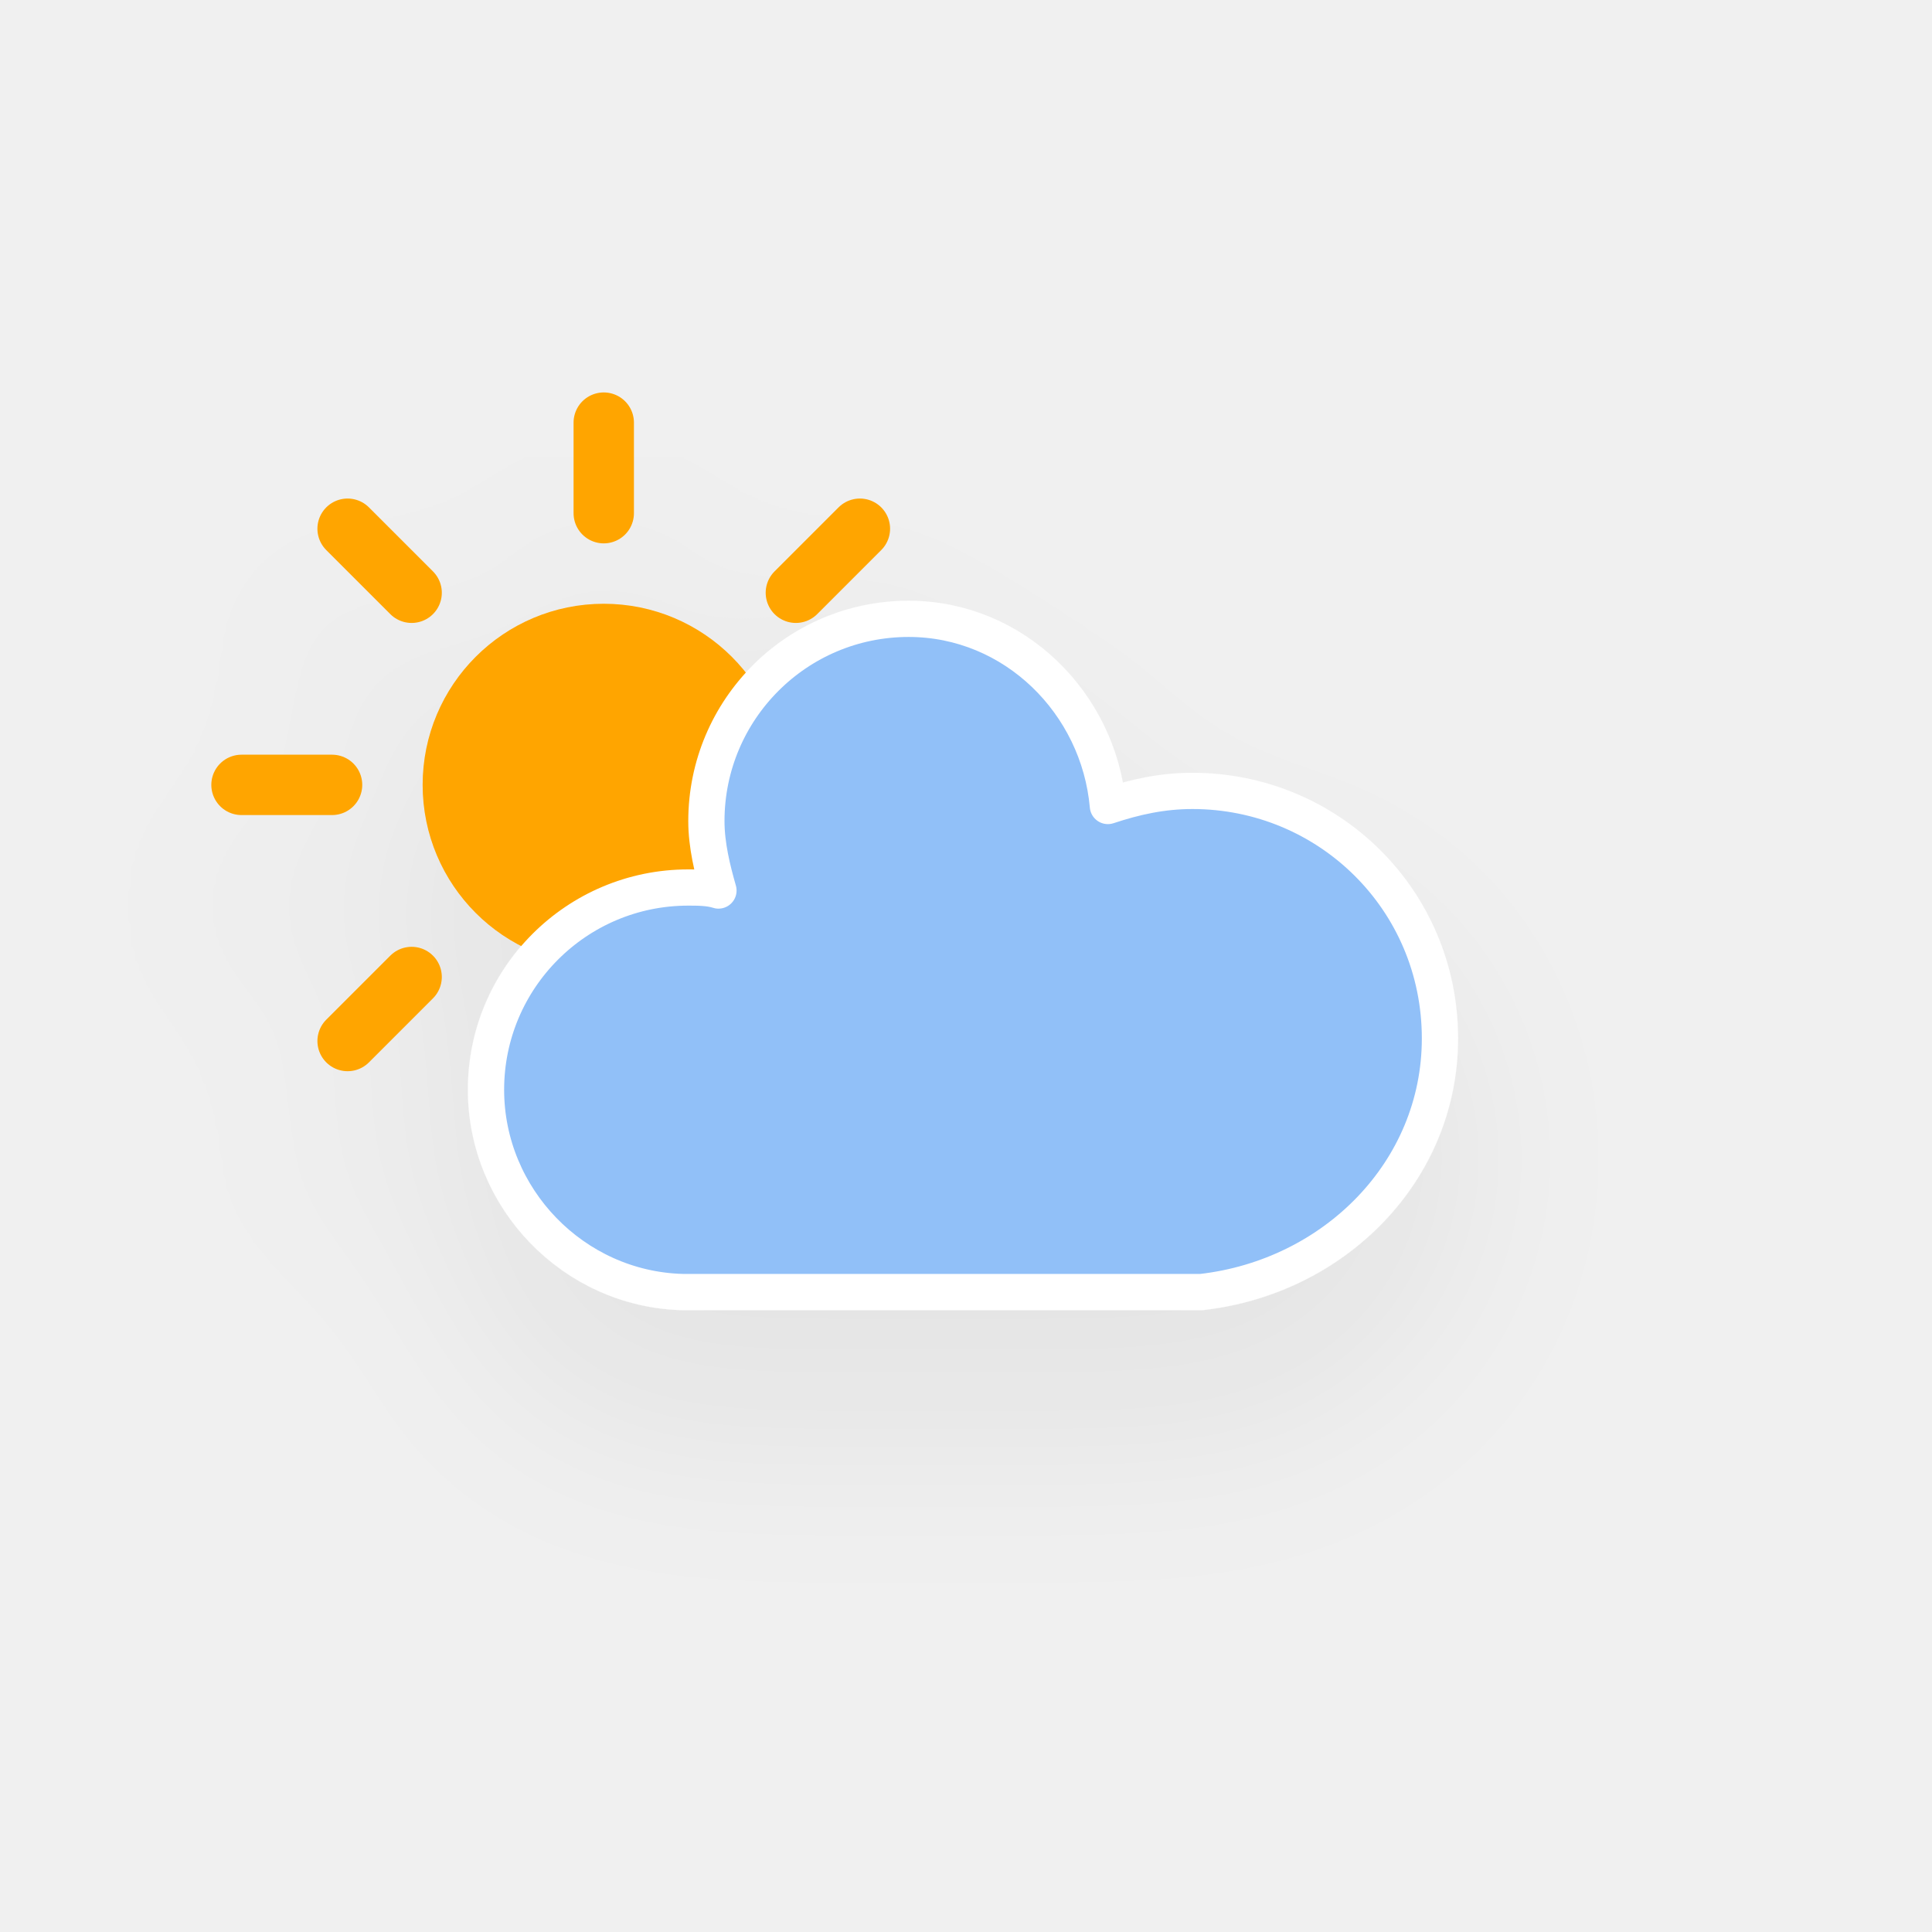
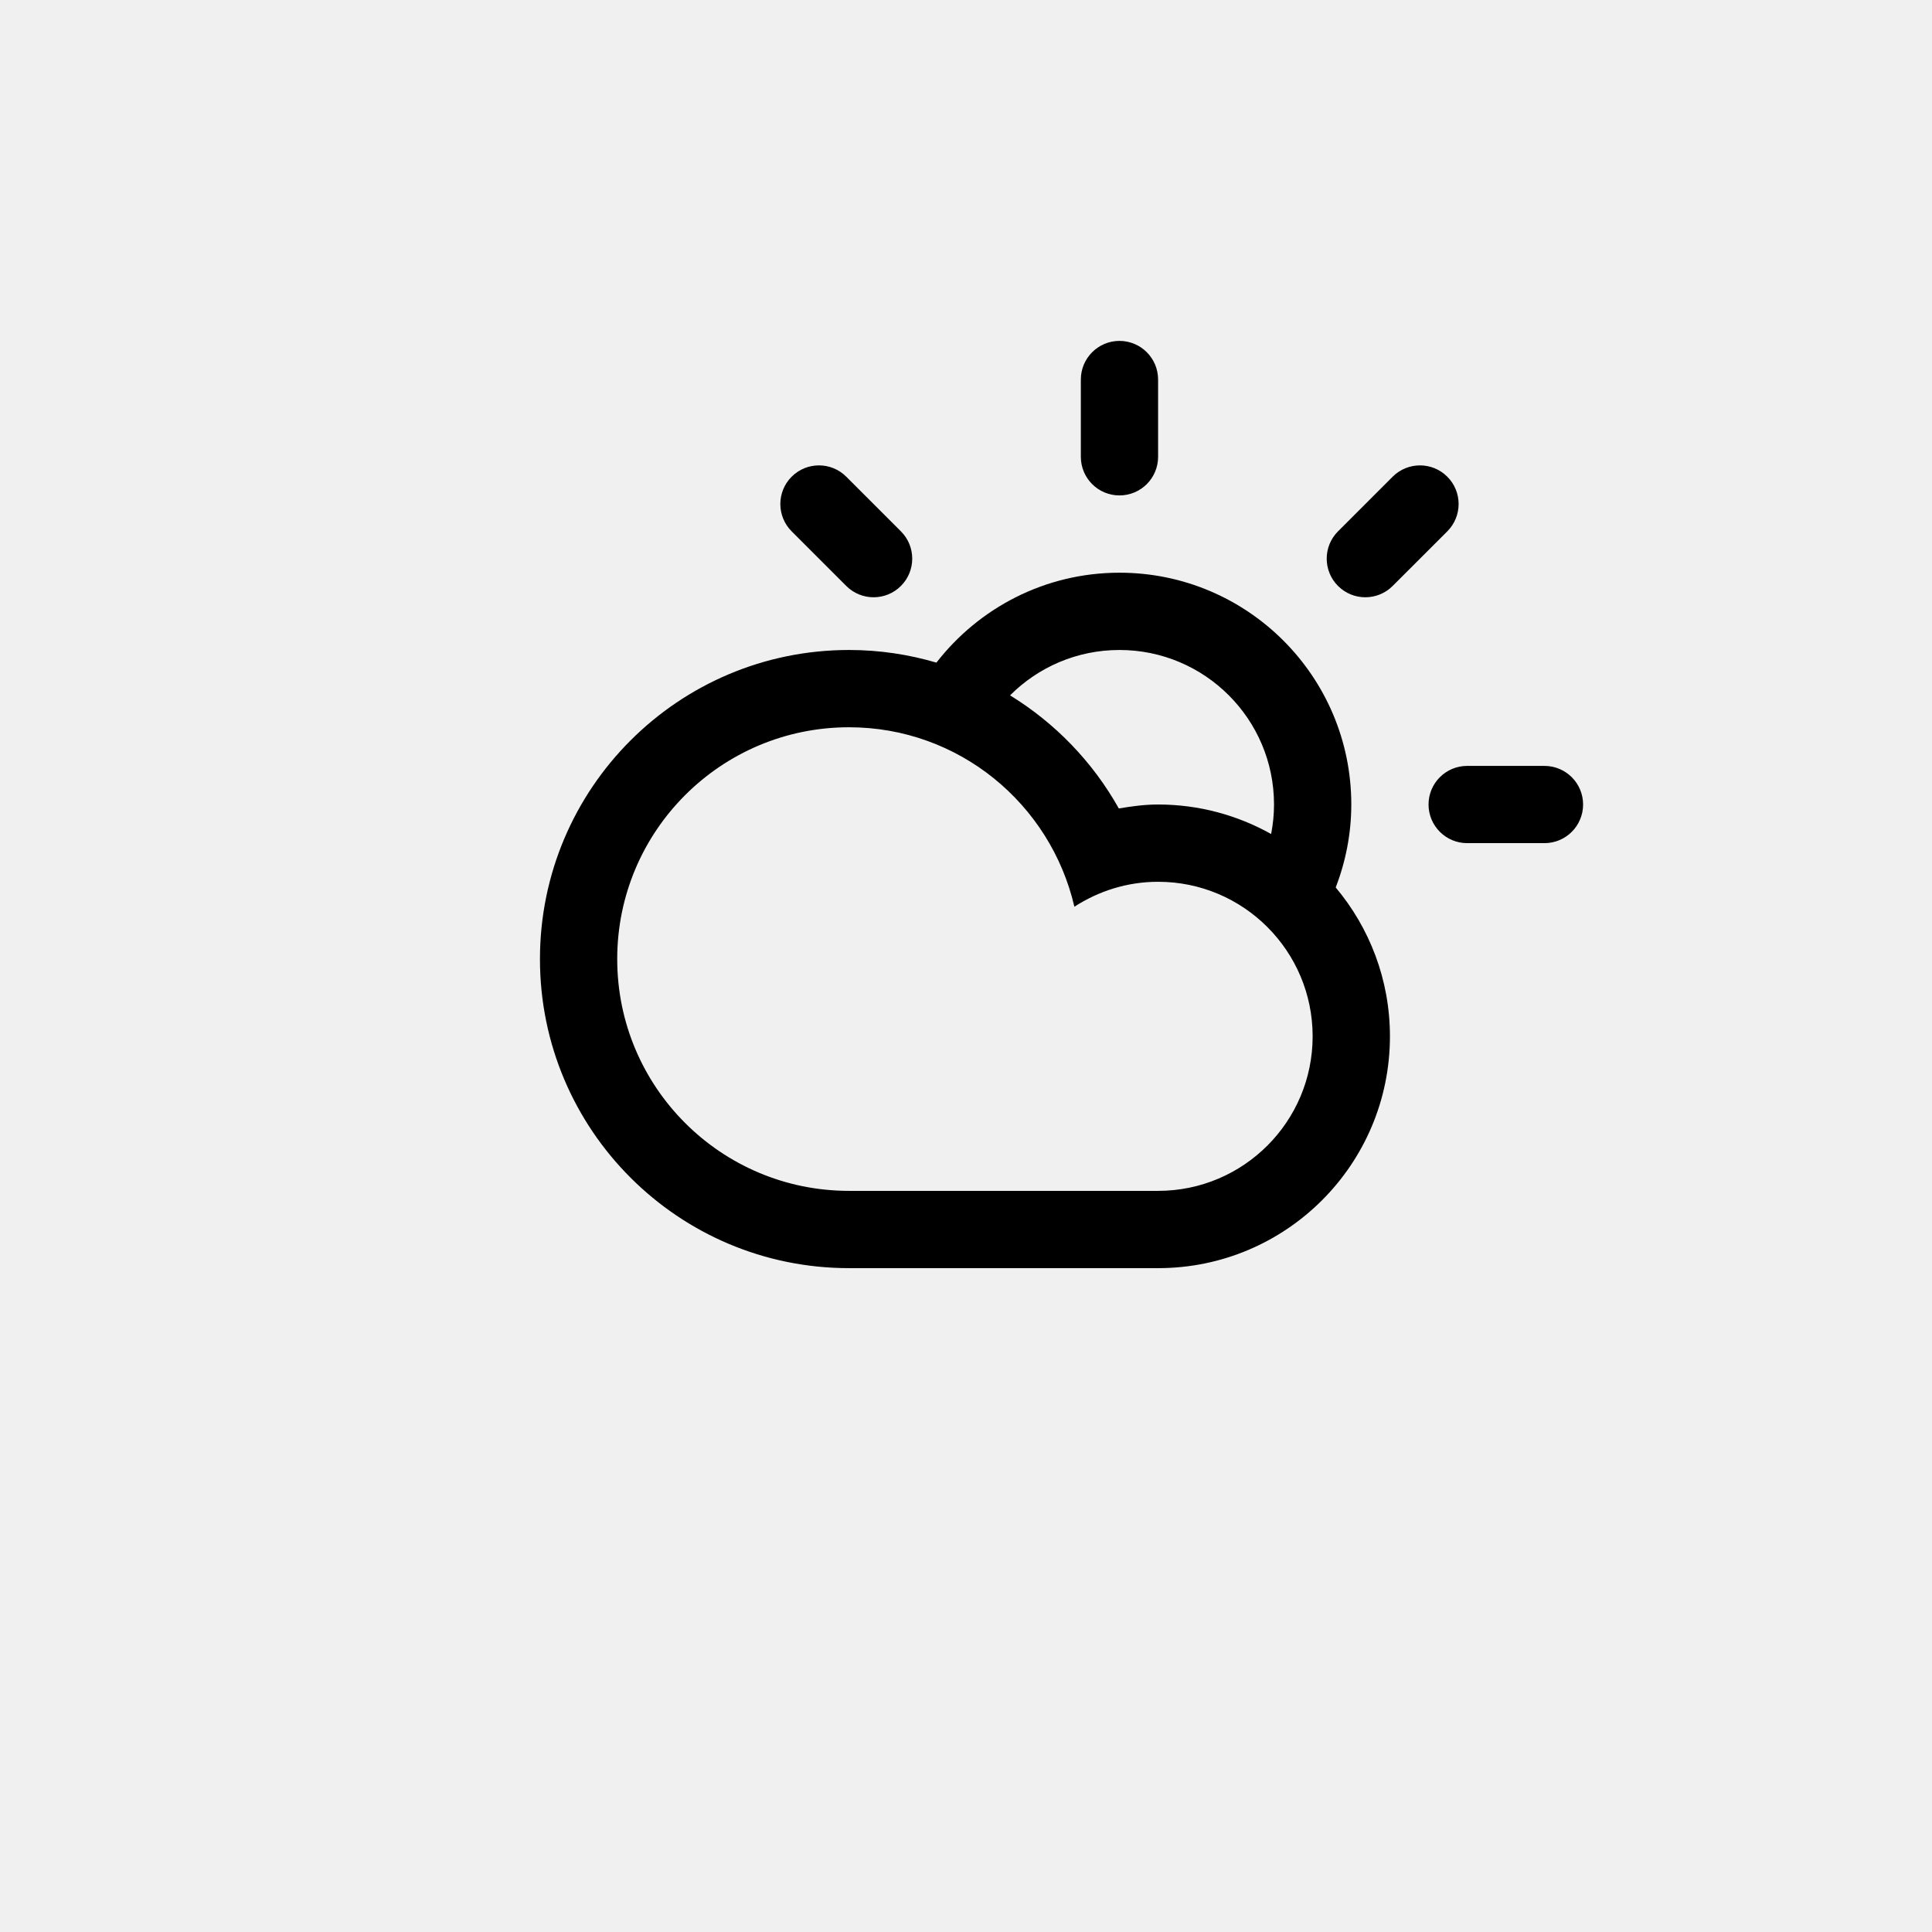
- <svg xmlns="http://www.w3.org/2000/svg" version="1.1" width="64" height="64" viewbox="0 0 64 64">
-   <defs>
-     <filter id="blur" width="200%" height="200%">
-       <feGaussianBlur in="SourceAlpha" stdDeviation="3" />
-       <feOffset dx="0" dy="4" result="offsetblur" />
-       <feComponentTransfer>
-         <feFuncA type="linear" slope="0.05" />
-       </feComponentTransfer>
-       <feMerge>
-         <feMergeNode />
-         <feMergeNode in="SourceGraphic" />
-       </feMerge>
-     </filter>
-   </defs>
-   <g filter="url(#blur)" id="cloudy-day-2">
-     <g transform="translate(20,10)">
-       <g transform="translate(0,16)">
-         <g class="am-weather-sun">
-           <g>
-             <line fill="none" stroke="orange" stroke-linecap="round" stroke-width="2" transform="translate(0,9)" x1="0" x2="0" y1="0" y2="3" />
-           </g>
-           <g transform="rotate(45)">
-             <line fill="none" stroke="orange" stroke-linecap="round" stroke-width="2" transform="translate(0,9)" x1="0" x2="0" y1="0" y2="3" />
-           </g>
-           <g transform="rotate(90)">
-             <line fill="none" stroke="orange" stroke-linecap="round" stroke-width="2" transform="translate(0,9)" x1="0" x2="0" y1="0" y2="3" />
-           </g>
-           <g transform="rotate(135)">
-             <line fill="none" stroke="orange" stroke-linecap="round" stroke-width="2" transform="translate(0,9)" x1="0" x2="0" y1="0" y2="3" />
-           </g>
-           <g transform="rotate(180)">
-             <line fill="none" stroke="orange" stroke-linecap="round" stroke-width="2" transform="translate(0,9)" x1="0" x2="0" y1="0" y2="3" />
-           </g>
-           <g transform="rotate(225)">
-             <line fill="none" stroke="orange" stroke-linecap="round" stroke-width="2" transform="translate(0,9)" x1="0" x2="0" y1="0" y2="3" />
-           </g>
-           <g transform="rotate(270)">
-             <line fill="none" stroke="orange" stroke-linecap="round" stroke-width="2" transform="translate(0,9)" x1="0" x2="0" y1="0" y2="3" />
-           </g>
-           <g transform="rotate(315)">
-             <line fill="none" stroke="orange" stroke-linecap="round" stroke-width="2" transform="translate(0,9)" x1="0" x2="0" y1="0" y2="3" />
-           </g>
-         </g>
-         <circle cx="0" cy="0" fill="orange" r="5" stroke="orange" stroke-width="2" />
-       </g>
-       <g class="am-weather-cloud-2">
-         <path d="M47.7,35.4c0-4.6-3.7-8.2-8.2-8.2c-1,0-1.9,0.2-2.8,0.5c-0.3-3.4-3.1-6.2-6.6-6.2c-3.7,0-6.7,3-6.7,6.7c0,0.8,0.2,1.6,0.4,2.3    c-0.3-0.1-0.7-0.1-1-0.1c-3.7,0-6.7,3-6.7,6.7c0,3.6,2.9,6.6,6.5,6.7l17.2,0C44.2,43.3,47.7,39.8,47.7,35.4z" fill="#91C0F8" stroke="white" stroke-linejoin="round" stroke-width="1.2" transform="translate(-20,-11)" />
-       </g>
-     </g>
-   </g>
+ <svg xmlns="http://www.w3.org/2000/svg" version="1.1" id="Layer_1" x="0px" y="0px" width="100px" height="100px" viewBox="0 0 100 100" enable-background="new 0 0 100 100" xml:space="preserve">
+   <path fill-rule="evenodd" clip-rule="evenodd" d="M79.941,43.641h-4c-1.104,0-2-0.895-2-2c0-1.104,0.896-1.998,2-1.998h4  c1.104,0,2,0.895,2,1.998C81.941,42.746,81.045,43.641,79.941,43.641z M72.084,30.329c-0.781,0.781-2.047,0.781-2.828,0  c-0.781-0.78-0.781-2.047,0-2.827l2.828-2.828c0.781-0.781,2.047-0.781,2.828,0c0.781,0.78,0.781,2.047,0,2.828L72.084,30.329z   M69.137,45.936L69.137,45.936c1.749,2.086,2.806,4.77,2.806,7.705c0,6.625-5.372,11.998-11.999,11.998c-2.775,0-12.801,0-15.998,0  c-8.835,0-15.998-7.162-15.998-15.998s7.163-15.998,15.998-15.998c1.572,0,3.09,0.232,4.523,0.654  c2.195-2.827,5.618-4.654,9.475-4.654c6.627,0,11.999,5.373,11.999,11.998C69.942,43.156,69.649,44.602,69.137,45.936z   M31.947,49.641c0,6.627,5.371,11.998,11.998,11.998c3.616,0,12.979,0,15.998,0c4.418,0,7.999-3.582,7.999-7.998  c0-4.418-3.581-8-7.999-8c-1.6,0-3.083,0.482-4.333,1.291c-1.231-5.316-5.974-9.289-11.665-9.289  C37.318,37.643,31.947,43.014,31.947,49.641z M57.943,33.643c-2.212,0-4.215,0.898-5.662,2.349c2.34,1.436,4.285,3.453,5.629,5.854  c0.664-0.113,1.337-0.205,2.033-0.205c2.125,0,4.119,0.559,5.85,1.527l0,0c0.096-0.494,0.15-1.004,0.15-1.527  C65.943,37.225,62.361,33.643,57.943,33.643z M57.943,25.643c-1.104,0-1.999-0.895-1.999-1.999v-3.999c0-1.105,0.896-2,1.999-2  c1.105,0,2,0.895,2,2v3.999C59.943,24.749,59.049,25.643,57.943,25.643z M43.803,30.329l-2.827-2.827  c-0.781-0.781-0.781-2.048,0-2.828c0.78-0.781,2.047-0.781,2.827,0l2.828,2.828c0.781,0.78,0.781,2.047,0,2.827  C45.851,31.11,44.584,31.11,43.803,30.329z" />
</svg>
